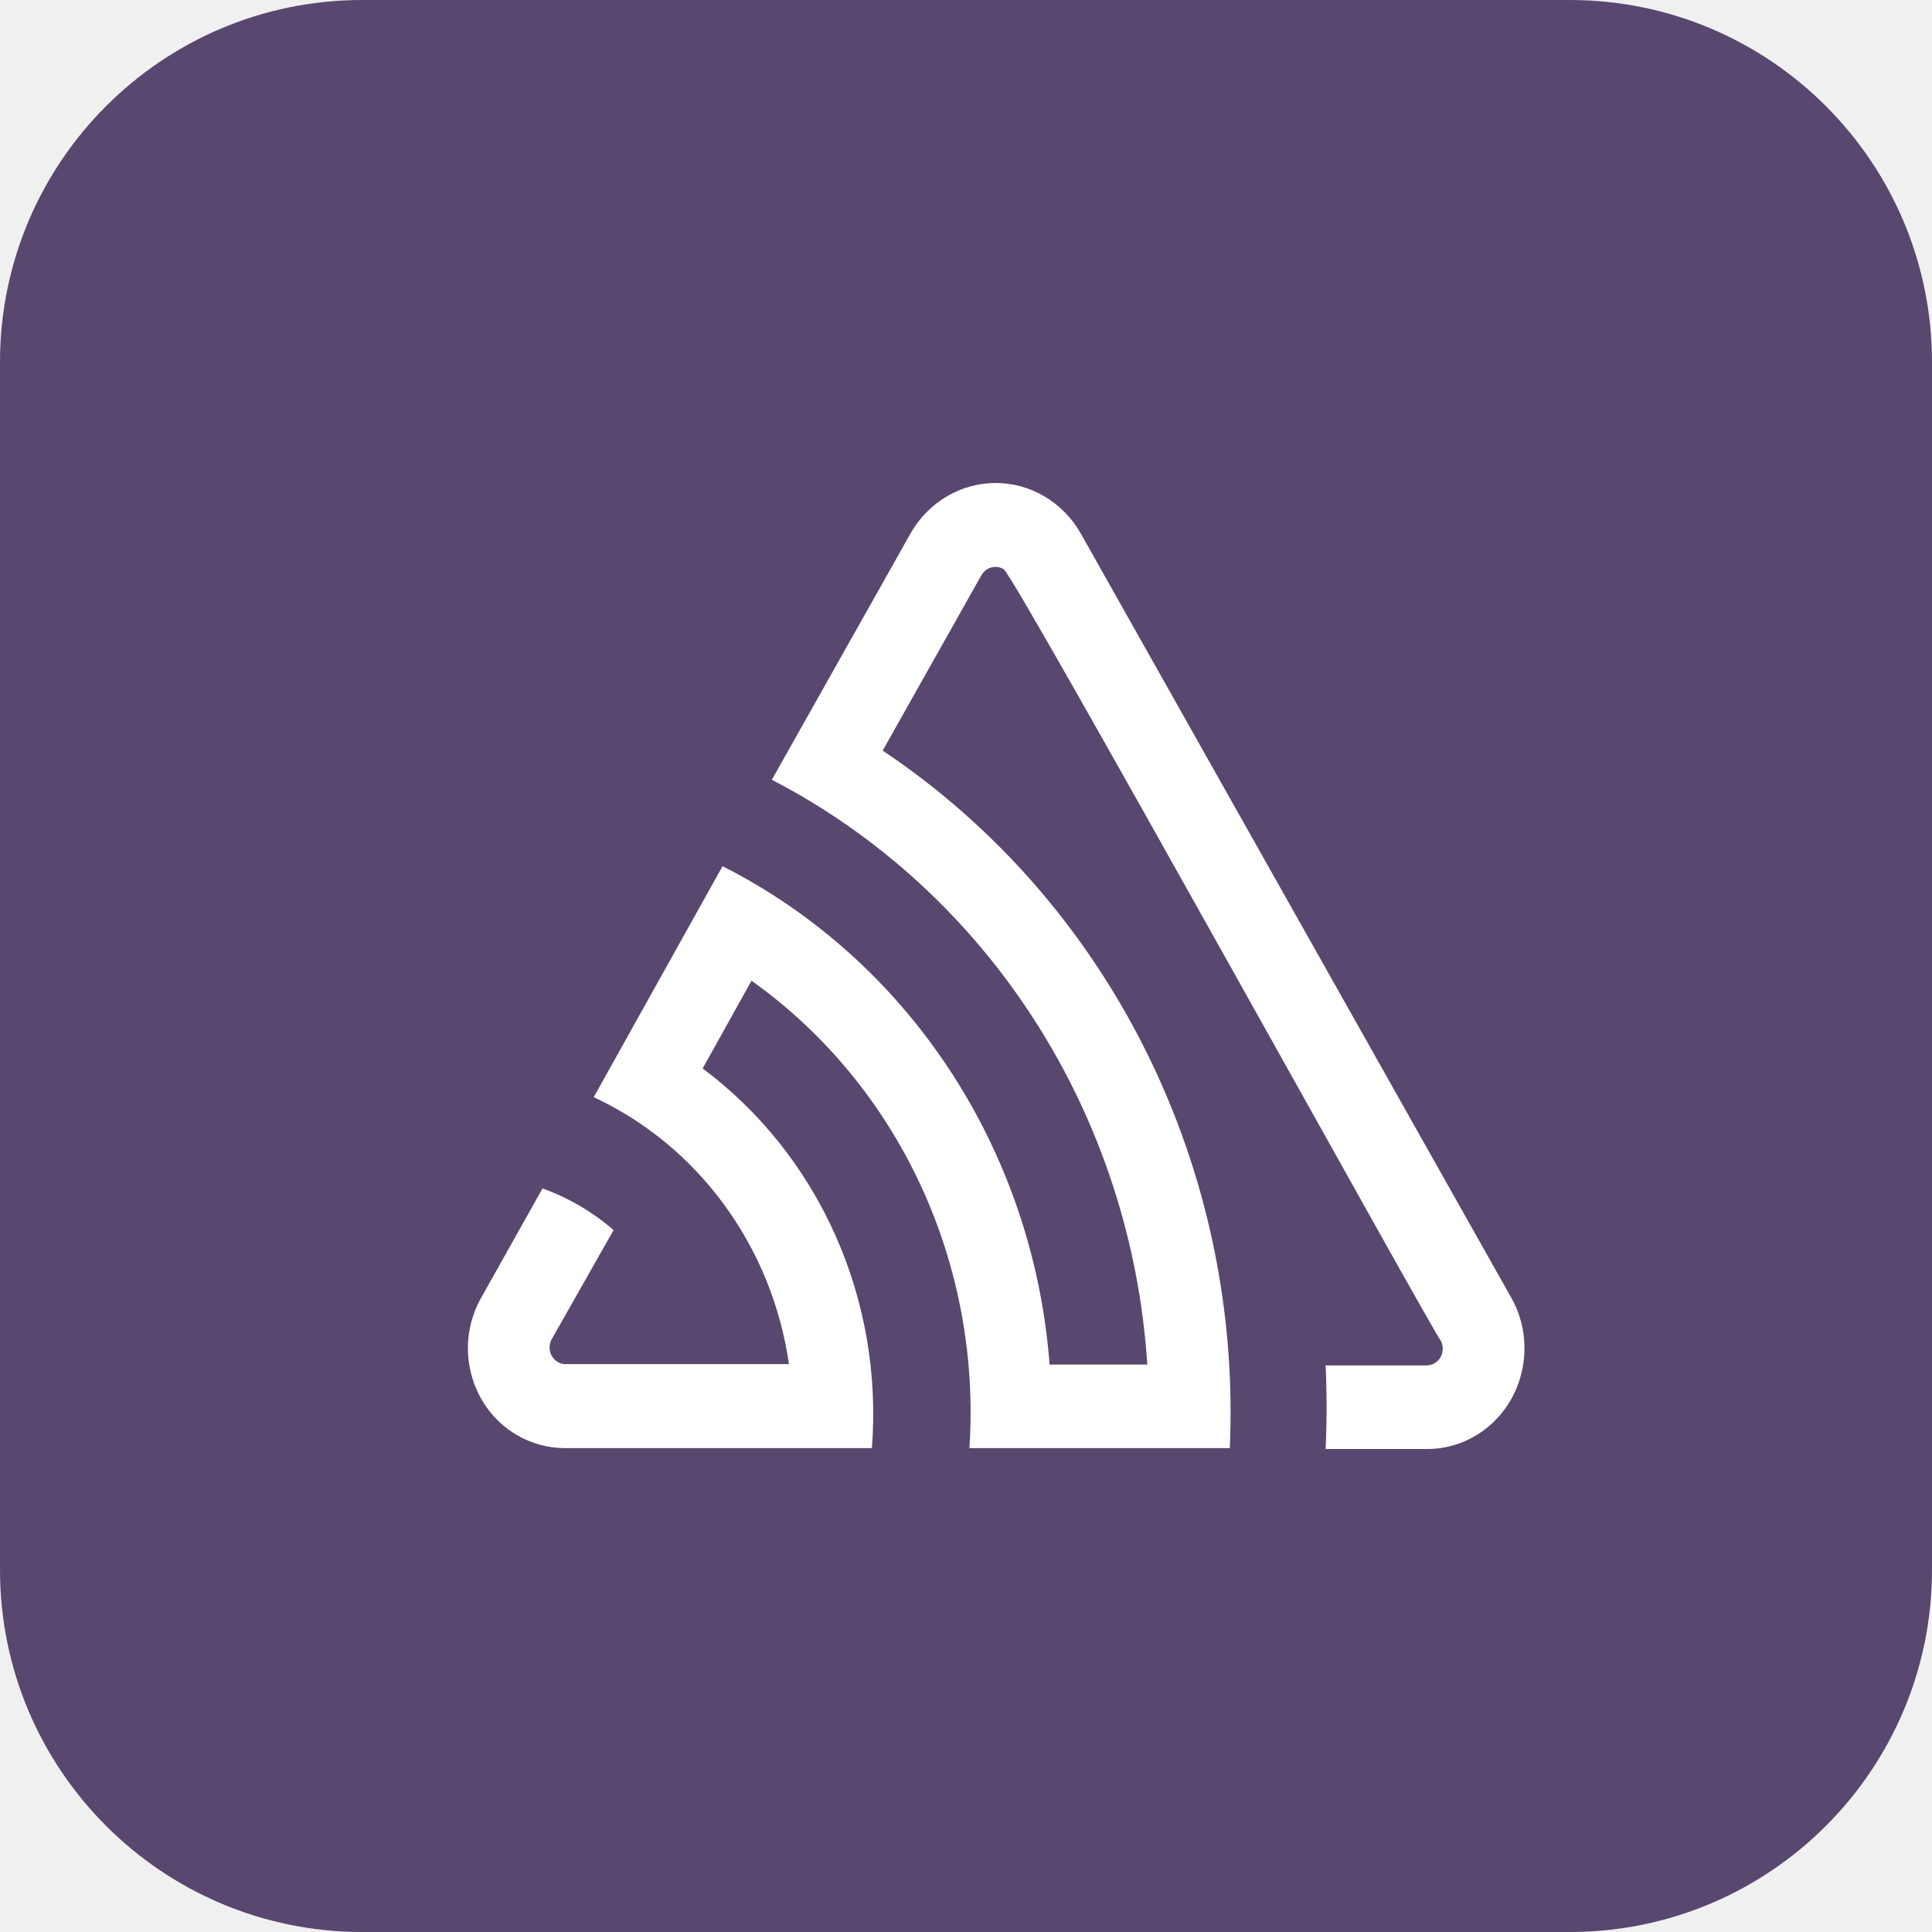
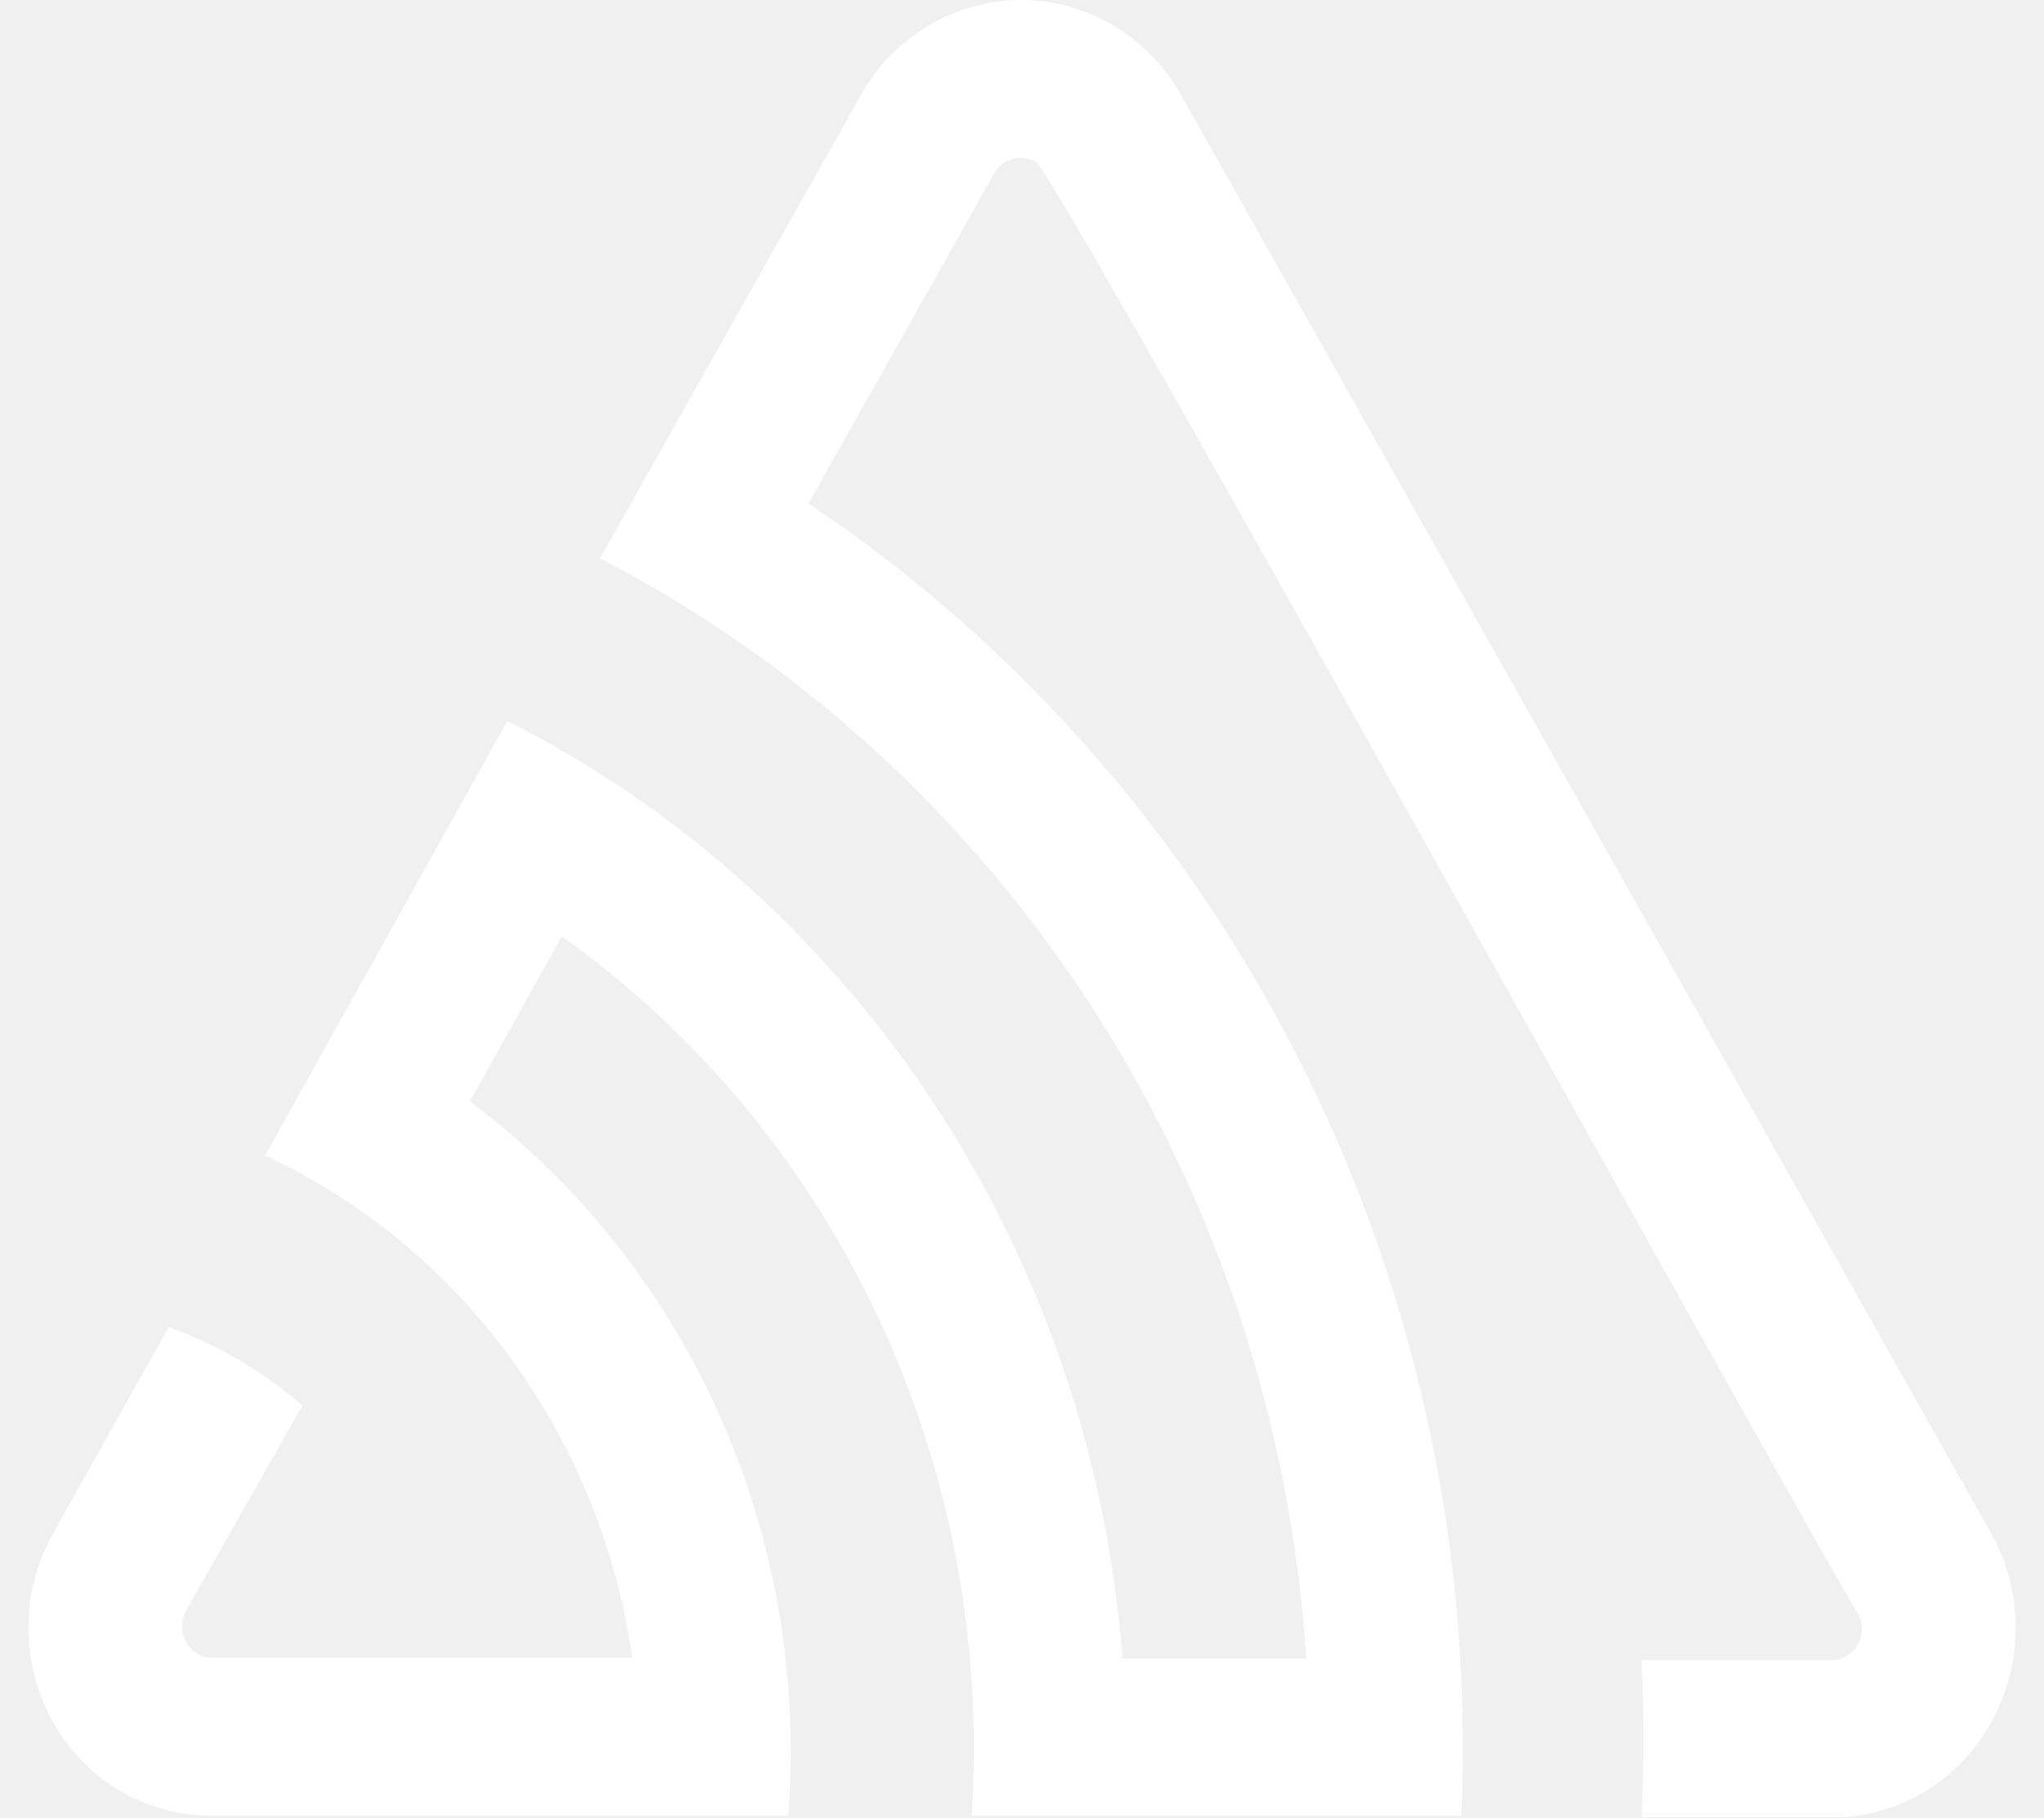
- <svg xmlns="http://www.w3.org/2000/svg" width="64" height="64" viewBox="0 0 64 64" fill="none">
-   <rect width="64" height="64" rx="12" fill="#58476F" />
-   <path d="M35.785 17.642C35.493 17.141 35.083 16.727 34.591 16.439C34.1 16.151 33.546 16 32.982 16C32.418 16 31.863 16.151 31.372 16.439C30.881 16.727 30.47 17.141 30.179 17.642L25.568 25.831C29.09 27.654 32.092 30.402 34.273 33.8C36.456 37.198 37.742 41.129 38.006 45.203H34.769C34.505 41.711 33.367 38.351 31.467 35.456C29.567 32.56 26.971 30.229 23.935 28.694L19.668 36.345C21.374 37.139 22.861 38.364 23.991 39.91C25.121 41.455 25.859 43.27 26.136 45.188H18.701C18.613 45.181 18.527 45.152 18.453 45.103C18.378 45.054 18.317 44.986 18.273 44.906C18.23 44.826 18.207 44.736 18.206 44.645C18.205 44.553 18.226 44.463 18.266 44.381L20.326 40.748C19.629 40.145 18.831 39.677 17.972 39.368L15.933 43.001C15.721 43.378 15.583 43.796 15.527 44.229C15.472 44.663 15.5 45.103 15.611 45.525C15.721 45.947 15.911 46.342 16.169 46.687C16.428 47.032 16.75 47.32 17.117 47.535C17.601 47.817 18.146 47.968 18.701 47.971H28.883C29.072 45.551 28.655 43.122 27.673 40.919C26.691 38.715 25.176 36.812 23.277 35.393L24.895 32.487C27.293 34.194 29.22 36.52 30.485 39.236C31.751 41.951 32.312 44.962 32.113 47.971H40.739C40.94 43.413 39.983 38.88 37.965 34.825C35.948 30.77 32.939 27.336 29.24 24.865L32.512 19.052C32.585 18.925 32.703 18.833 32.841 18.797C32.979 18.76 33.125 18.781 33.248 18.855C33.619 19.066 47.466 44.12 47.725 44.41C47.771 44.495 47.794 44.591 47.792 44.688C47.791 44.786 47.765 44.881 47.716 44.964C47.668 45.047 47.599 45.116 47.517 45.163C47.435 45.21 47.342 45.234 47.249 45.231H43.913C43.955 46.157 43.955 47.08 43.913 48H47.263C47.688 48.003 48.11 47.918 48.503 47.751C48.897 47.584 49.254 47.337 49.556 47.026C49.857 46.714 50.095 46.344 50.257 45.936C50.419 45.528 50.502 45.091 50.5 44.65C50.5 44.068 50.35 43.496 50.066 42.994L35.785 17.642Z" fill="white" />
+ <svg xmlns="http://www.w3.org/2000/svg" width="36" height="32" viewBox="0 0 36 32" fill="none">
+   <path d="M20.785 1.642C20.494 1.141 20.082 0.727 19.591 0.439C19.1 0.151 18.546 0 17.982 0C17.418 0 16.863 0.151 16.372 0.439C15.881 0.727 15.47 1.141 15.179 1.642L10.568 9.831C14.091 11.655 17.092 14.402 19.273 17.8C21.456 21.198 22.742 25.129 23.006 29.203H19.769C19.505 25.711 18.367 22.351 16.467 19.456C14.567 16.56 11.971 14.229 8.935 12.694L4.668 20.345C6.374 21.139 7.861 22.364 8.991 23.91C10.121 25.455 10.859 27.27 11.136 29.188H3.701C3.613 29.181 3.527 29.152 3.453 29.103C3.378 29.054 3.317 28.986 3.273 28.906C3.23 28.826 3.207 28.736 3.206 28.645C3.205 28.553 3.225 28.463 3.266 28.381L5.327 24.748C4.629 24.145 3.831 23.677 2.972 23.368L0.933 27.001C0.721 27.378 0.583 27.796 0.528 28.229C0.472 28.663 0.5 29.103 0.611 29.525C0.721 29.947 0.911 30.341 1.169 30.687C1.428 31.032 1.75 31.32 2.117 31.535C2.601 31.817 3.146 31.968 3.701 31.971H13.883C14.072 29.551 13.655 27.122 12.673 24.919C11.691 22.715 10.176 20.812 8.277 19.393L9.895 16.487C12.293 18.194 14.22 20.52 15.485 23.236C16.751 25.951 17.312 28.962 17.113 31.971H25.739C25.94 27.413 24.983 22.88 22.965 18.825C20.948 14.77 17.939 11.336 14.24 8.865L17.512 3.052C17.585 2.925 17.703 2.833 17.841 2.797C17.979 2.76 18.125 2.781 18.248 2.855C18.619 3.066 32.466 28.12 32.725 28.41C32.771 28.495 32.794 28.591 32.792 28.689C32.791 28.786 32.765 28.881 32.716 28.964C32.668 29.047 32.599 29.116 32.517 29.163C32.435 29.21 32.342 29.234 32.249 29.232H28.913C28.955 30.157 28.955 31.08 28.913 32H32.263C32.688 32.003 33.11 31.918 33.503 31.751C33.897 31.584 34.254 31.337 34.556 31.026C34.857 30.714 35.095 30.344 35.257 29.936C35.419 29.528 35.502 29.091 35.5 28.65C35.5 28.068 35.35 27.496 35.066 26.994L20.785 1.642Z" fill="white" />
</svg>
